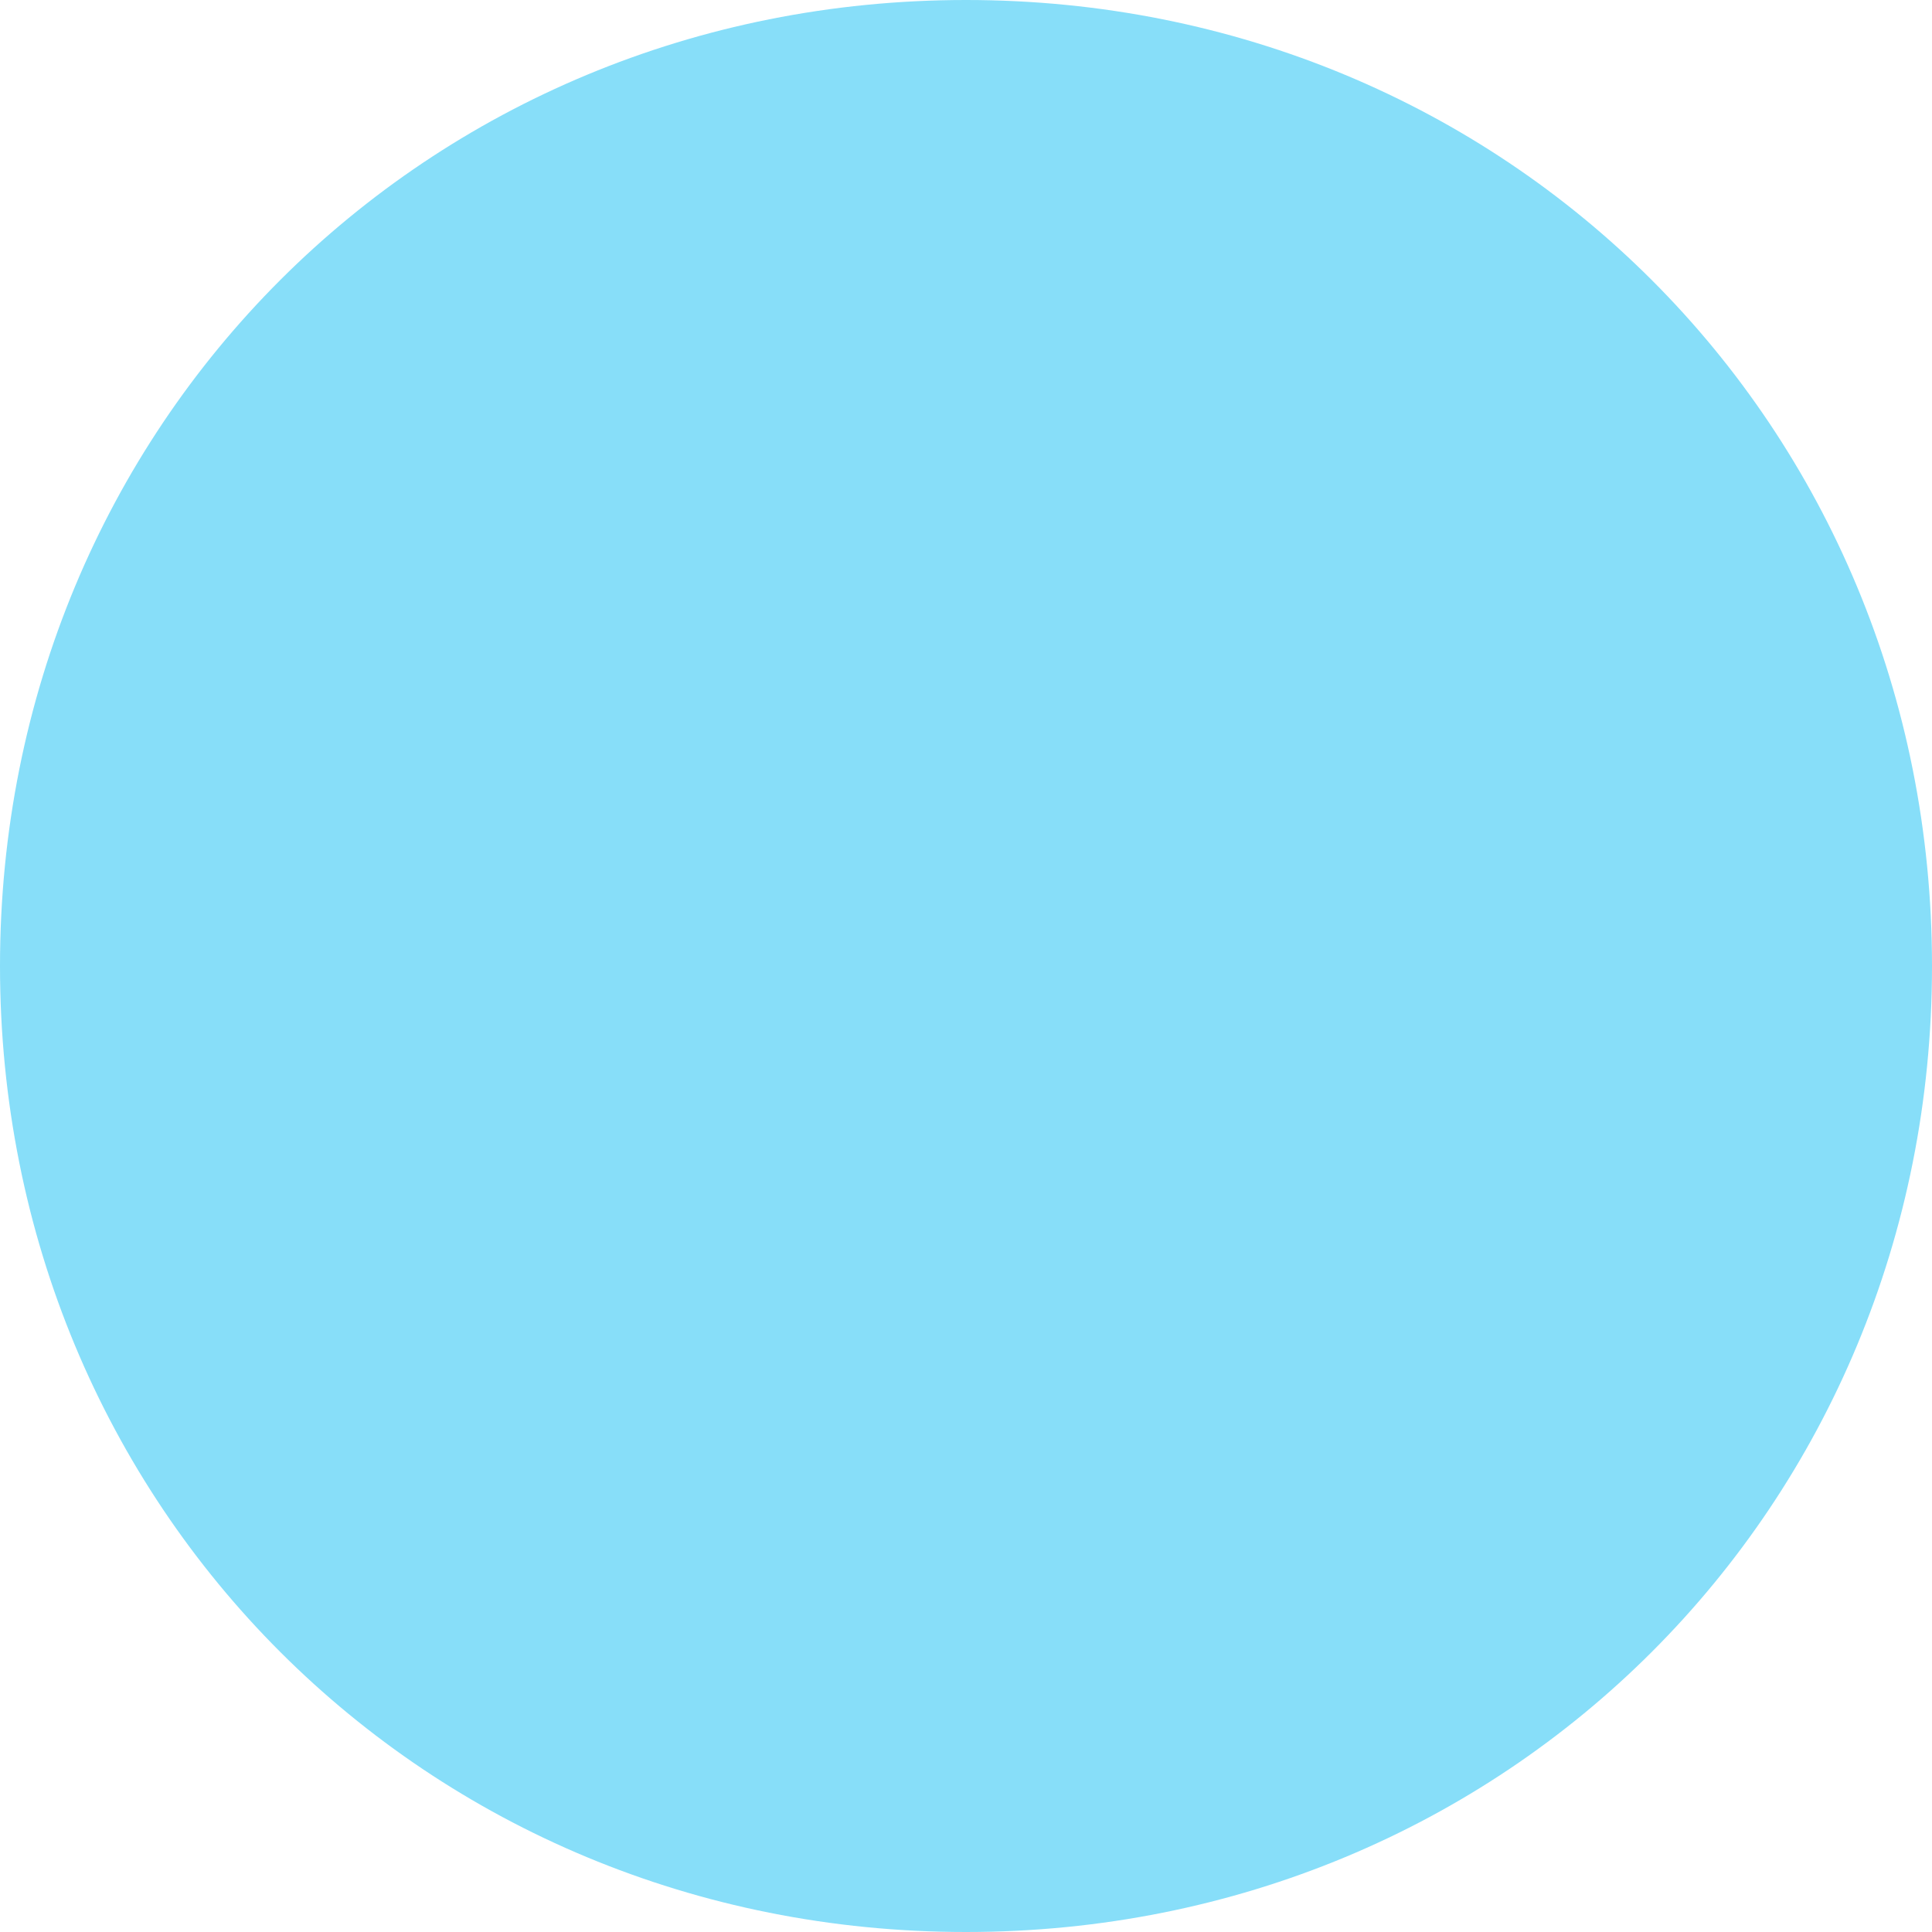
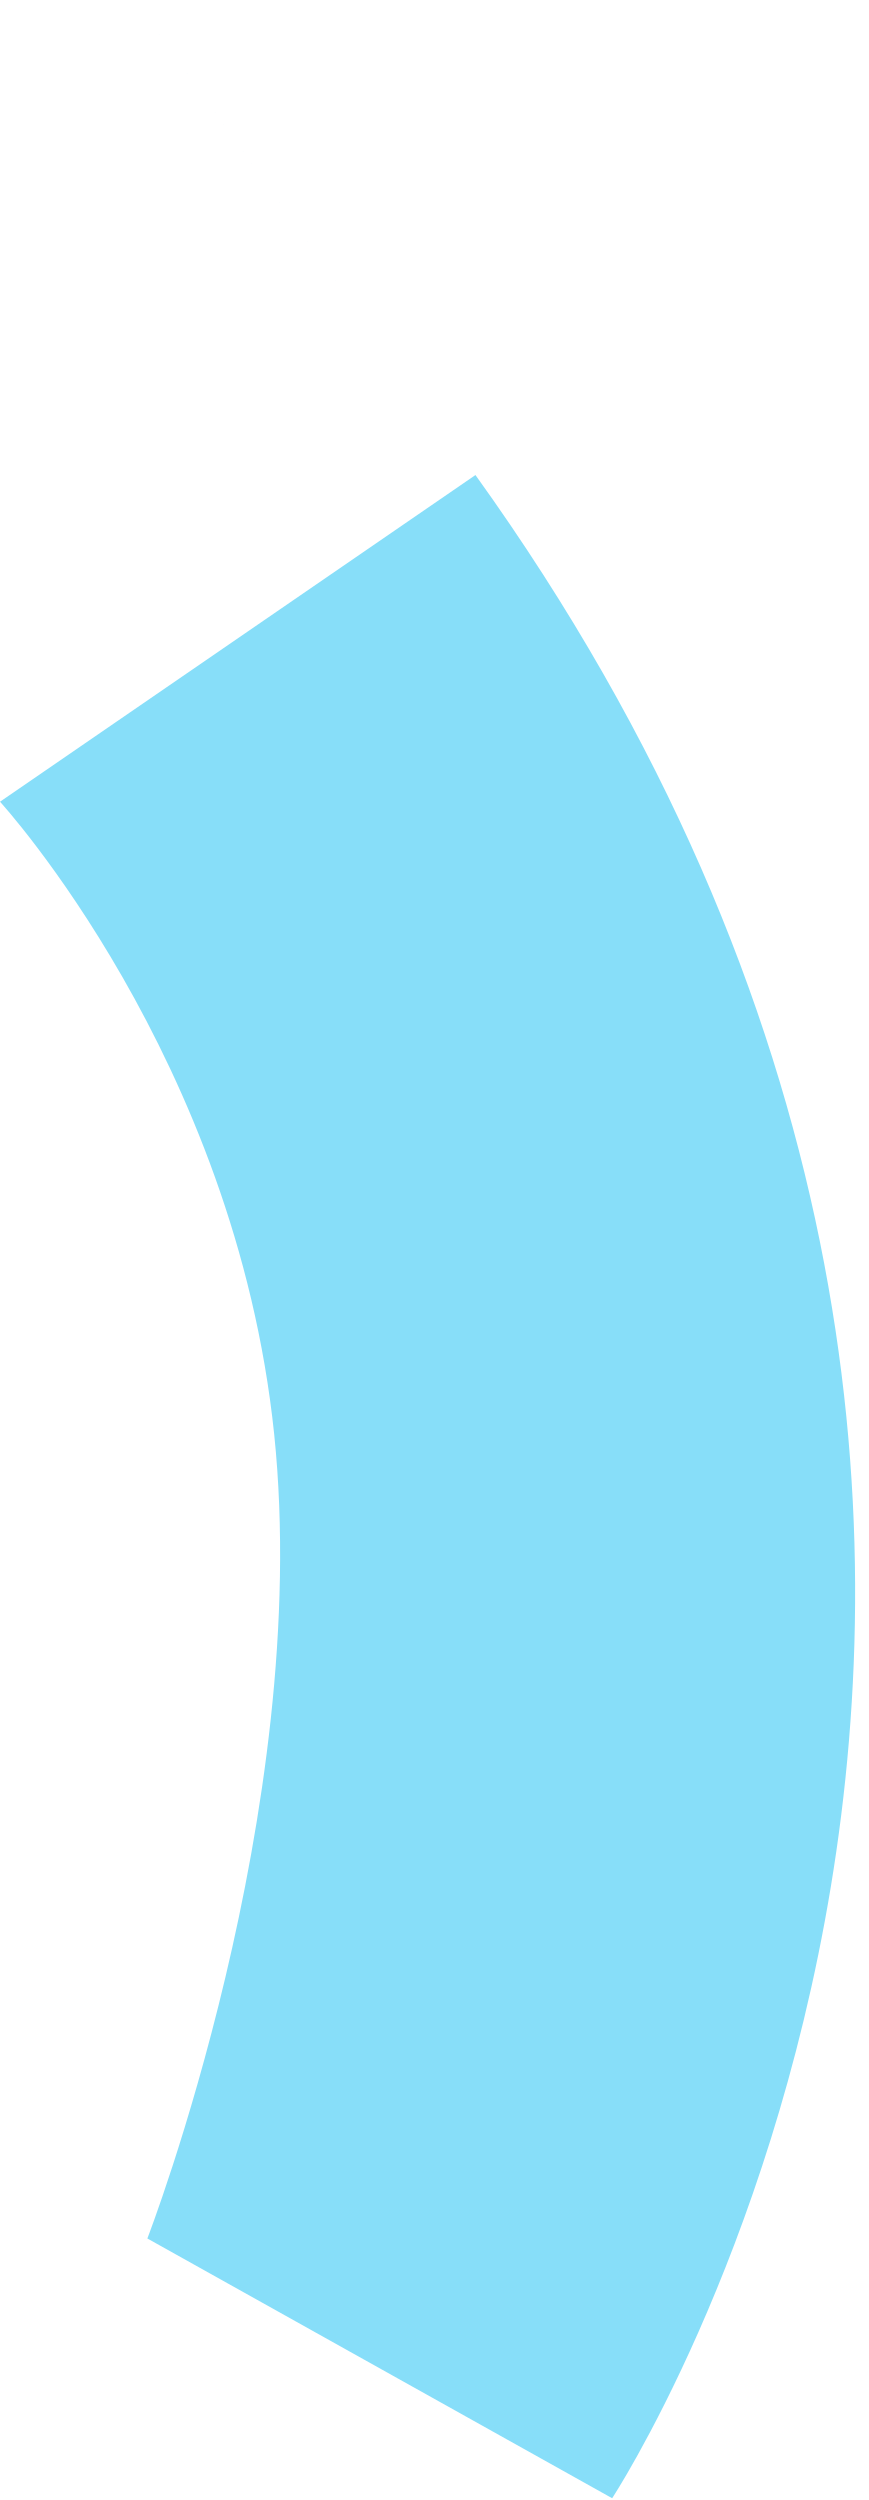
- <svg xmlns="http://www.w3.org/2000/svg" version="1.1" width="20px" height="20px">
-   <g transform="matrix(1 0 0 1 -735 -761 )">
-     <path d="M 745 761  C 750.6 761  755 765.4  755 771  C 755 776.6  750.6 781  745 781  C 739.4 781  735 776.6  735 771  C 735 765.4  739.4 761  745 761  Z " fill-rule="nonzero" fill="#87def9" stroke="none" />
+ <svg xmlns="http://www.w3.org/2000/svg" version="1.1" width="50px" height="144px">
+   <g transform="matrix(1 0 0 1 -859 -548 )">
+     <path d="M 0 46.179  C 0 46.179  13.552 60.978  15.794 82.623  C 18.036 104.269  8.488 128.937  8.488 128.937  L 35.26 143.898  C 35.26 143.898  71.48 88.78  27.386 27.362  C -16.709 -34.055  27.386 27.362  27.386 27.362  L 0 46.179  Z " fill-rule="nonzero" fill="#87def9" stroke="none" transform="matrix(1 0 0 1 859 548 )" />
  </g>
</svg>
